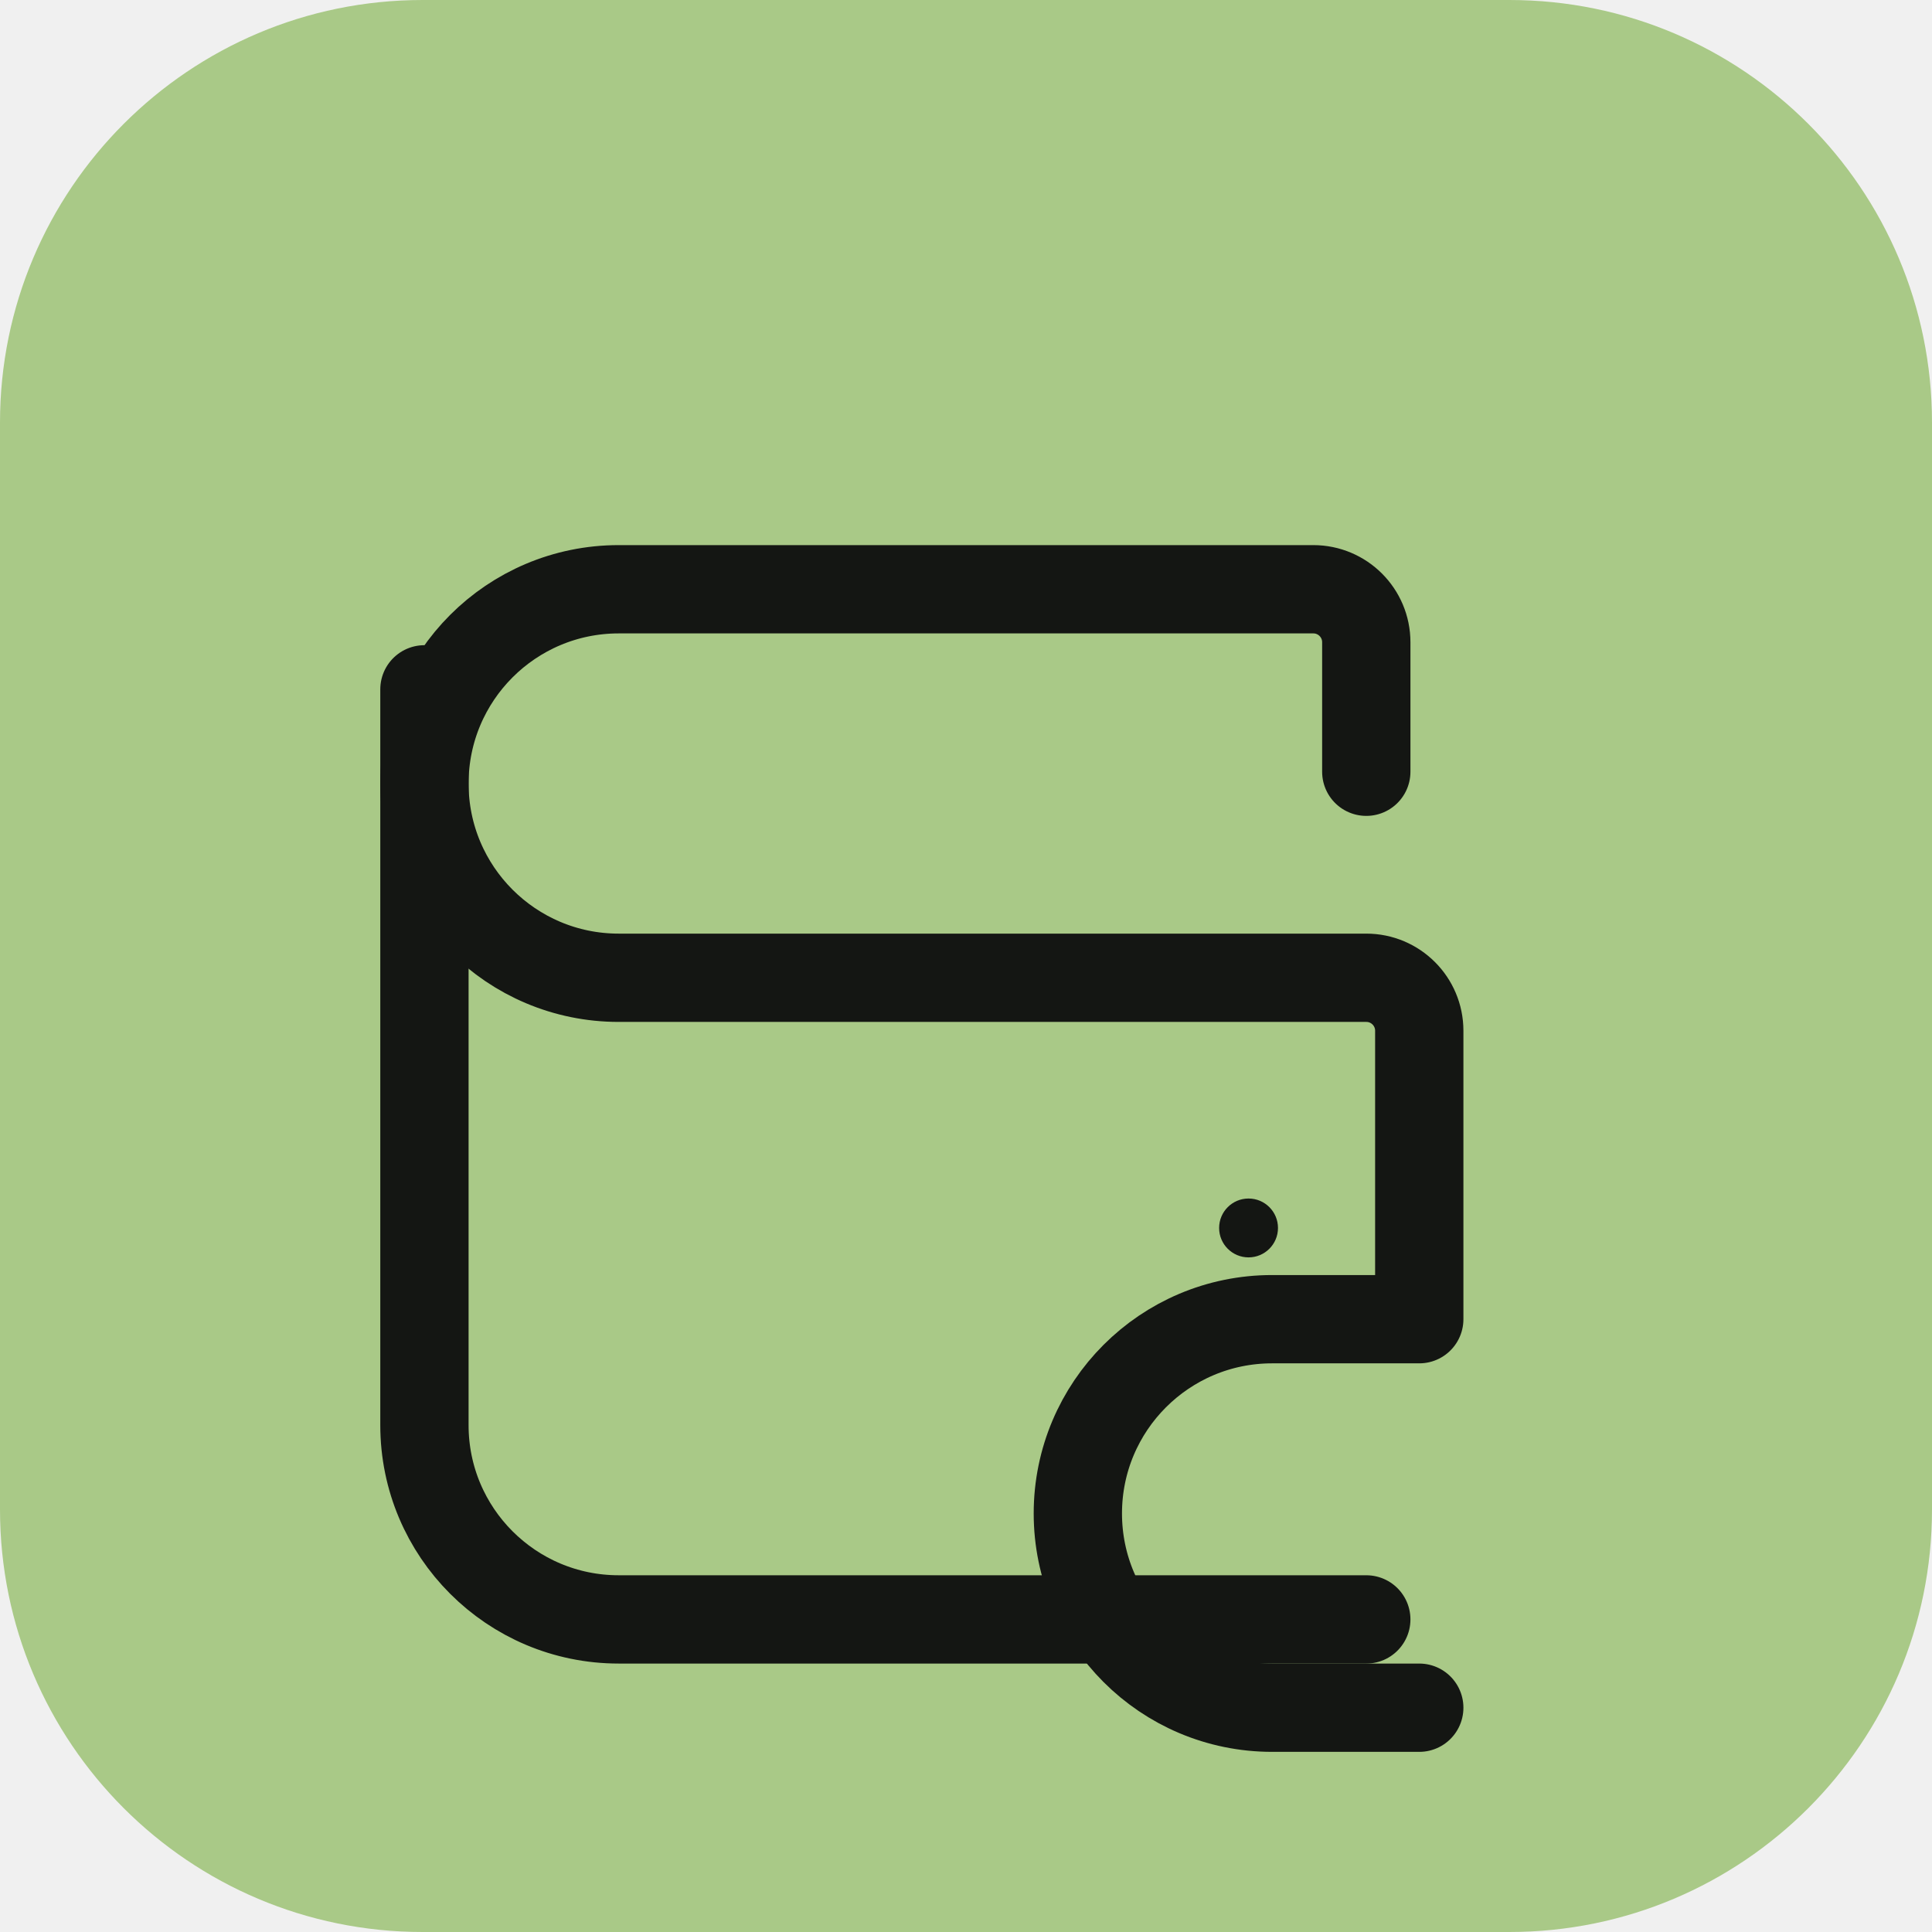
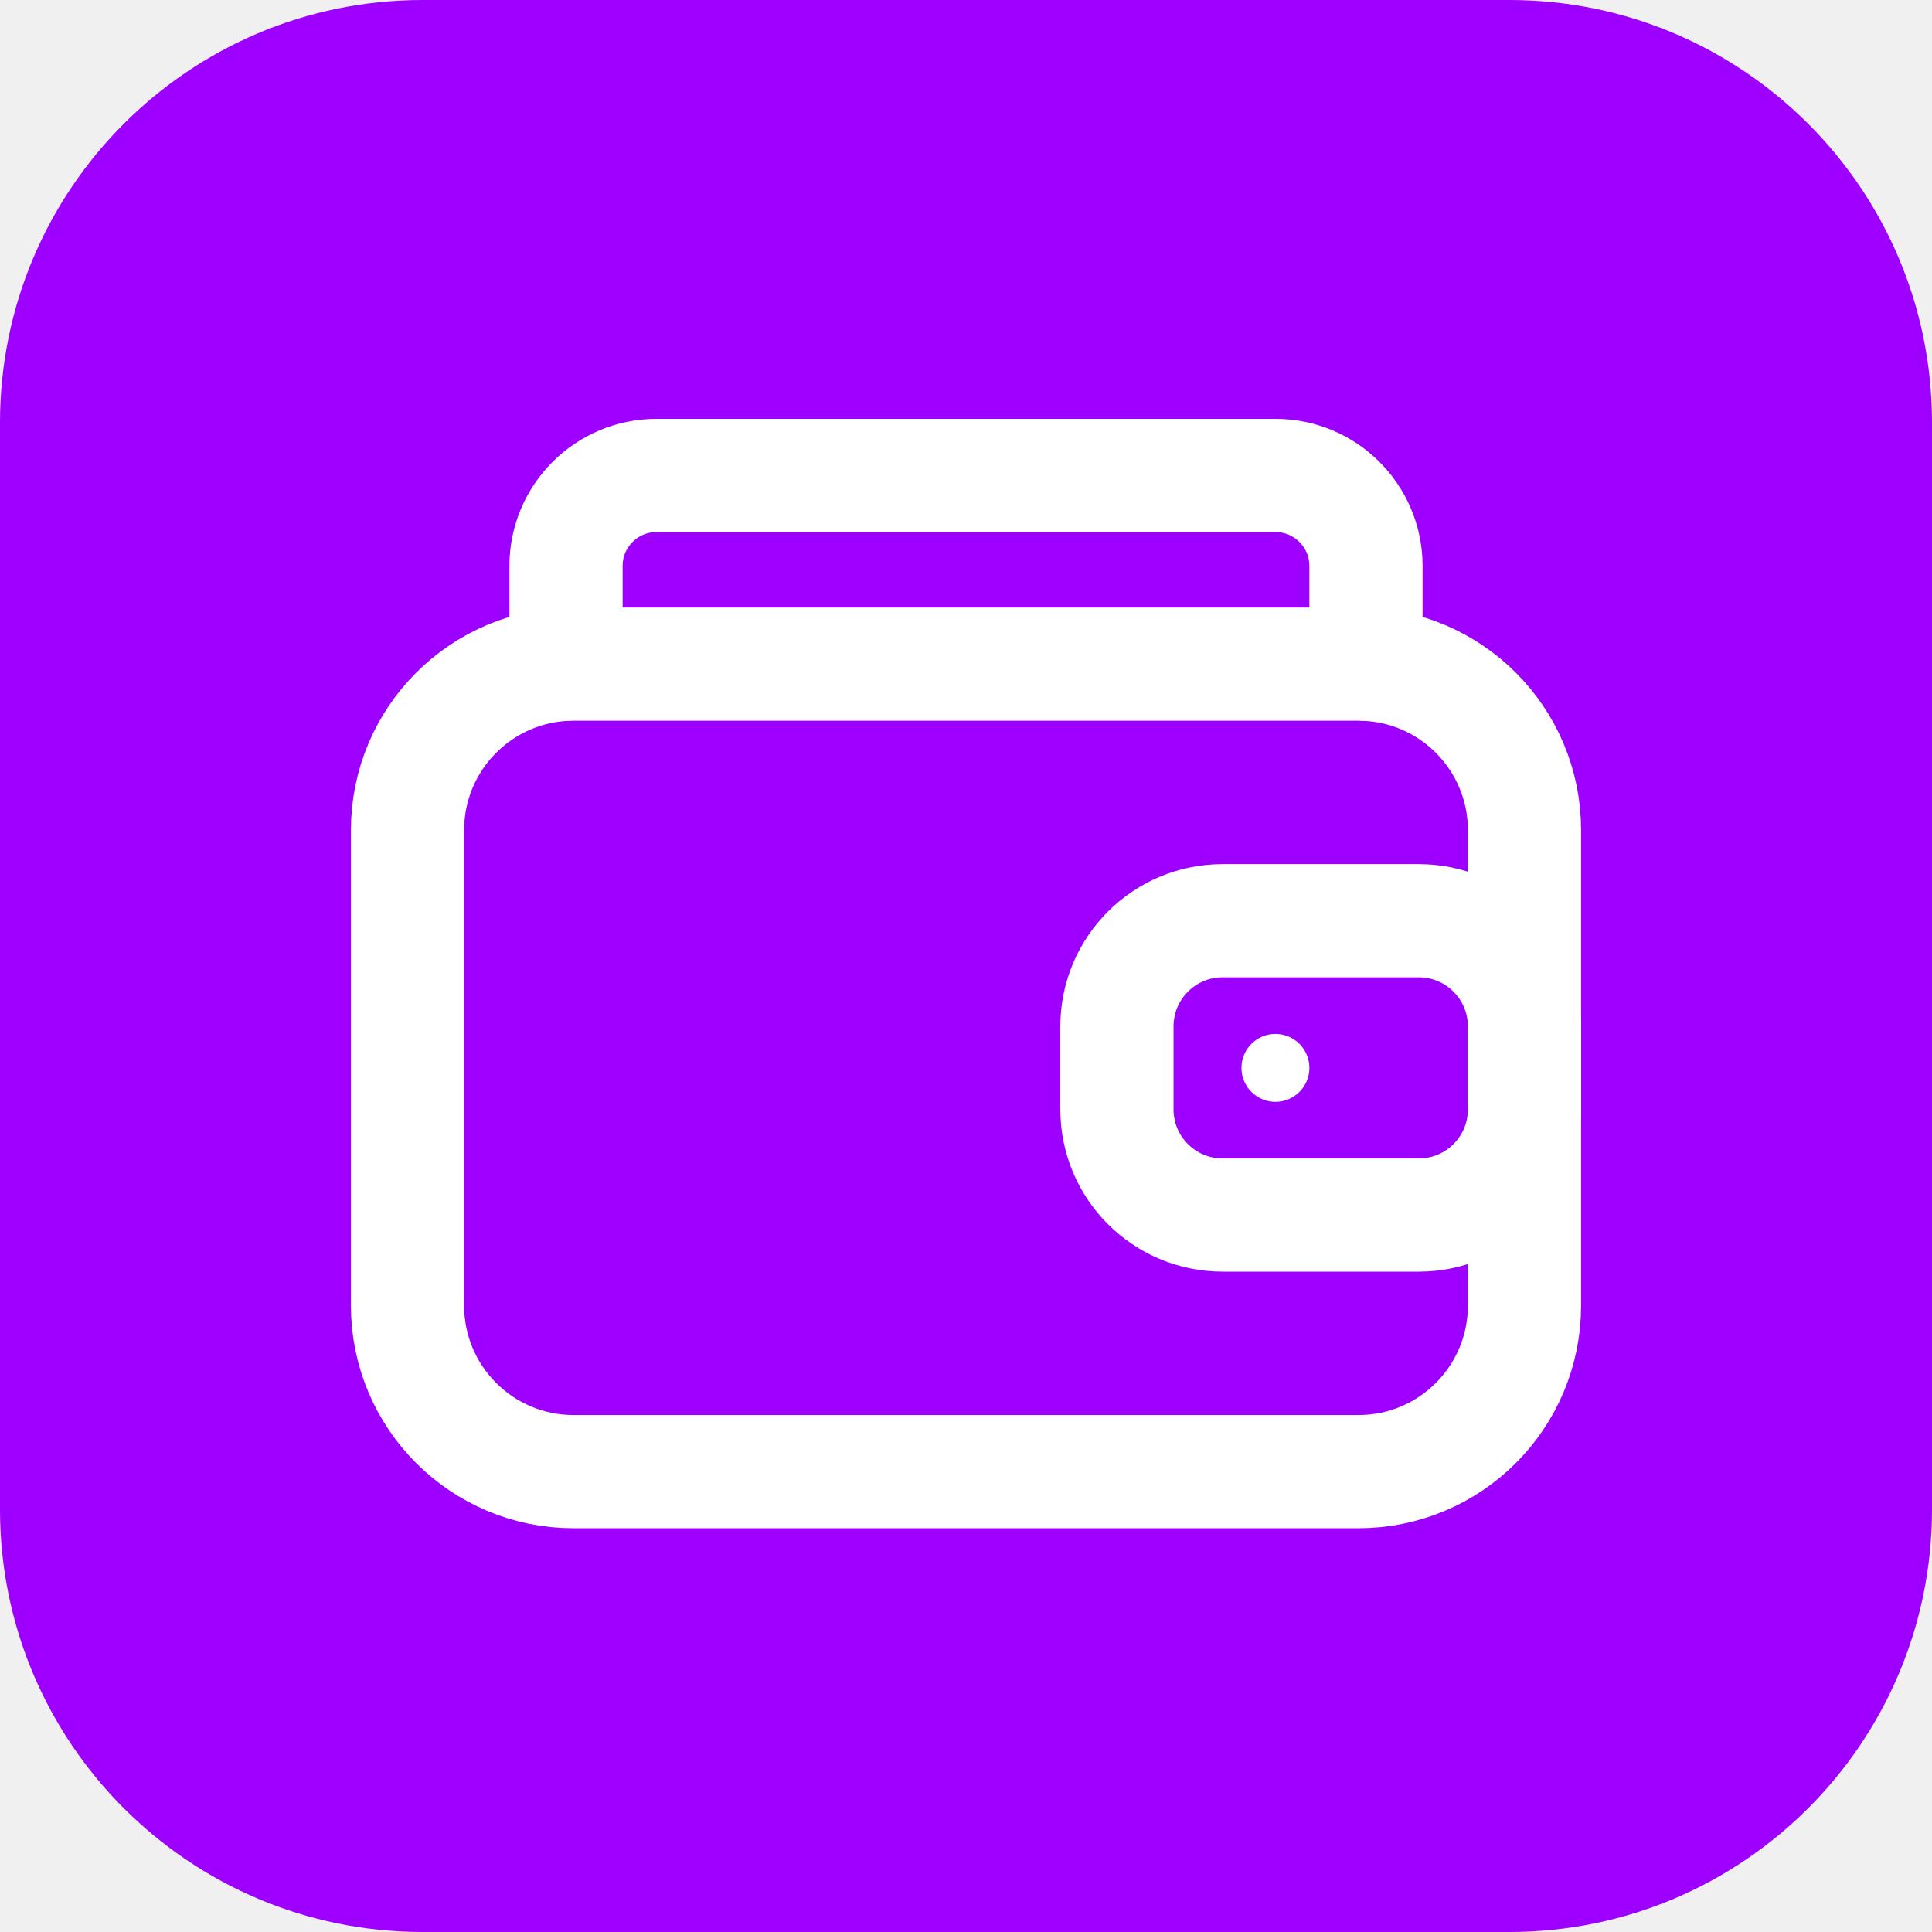
<svg xmlns="http://www.w3.org/2000/svg" viewBox="0 0 512 512">
-   <rect width="512" height="512" rx="112" fill="#A9C987" />
-   <g transform="translate(256 256) scale(0.78) translate(-256 -256)" fill="none" stroke="#141613" stroke-width="30" stroke-linecap="round" stroke-linejoin="round">
-     <path d="M392 190v-44a18 18 0 0 0-18-18H138a66 66 0 0 0 0 132h254a18 18 0 0 1 18 18v98h-50a66 66 0 0 0 0 132h50" />
-     <path d="M72 162v250a66 66 0 0 0 66 66h254" />
-     <circle cx="352" cy="345" r="10" fill="#141613" stroke="none" />
+   <rect width="512" height="512" rx="112" fill="#9D00FF" />
+   <g transform="translate(256 256) scale(1) translate(-256 -256)" fill="none" stroke="#FFFFFF" stroke-width="30" stroke-linecap="round" stroke-linejoin="round">
+     <path d="M150 176V150a24 24 0 0 1 24-24h164a24 24 0 0 1 24 24v26" />
+     <rect x="108" y="176" width="296" height="214" rx="44" />
+     <rect x="296" y="244" width="108" height="78" rx="28" />
+     <circle cx="338" cy="283" r="9" fill="#FFFFFF" stroke="none" />
  </g>
</svg>
